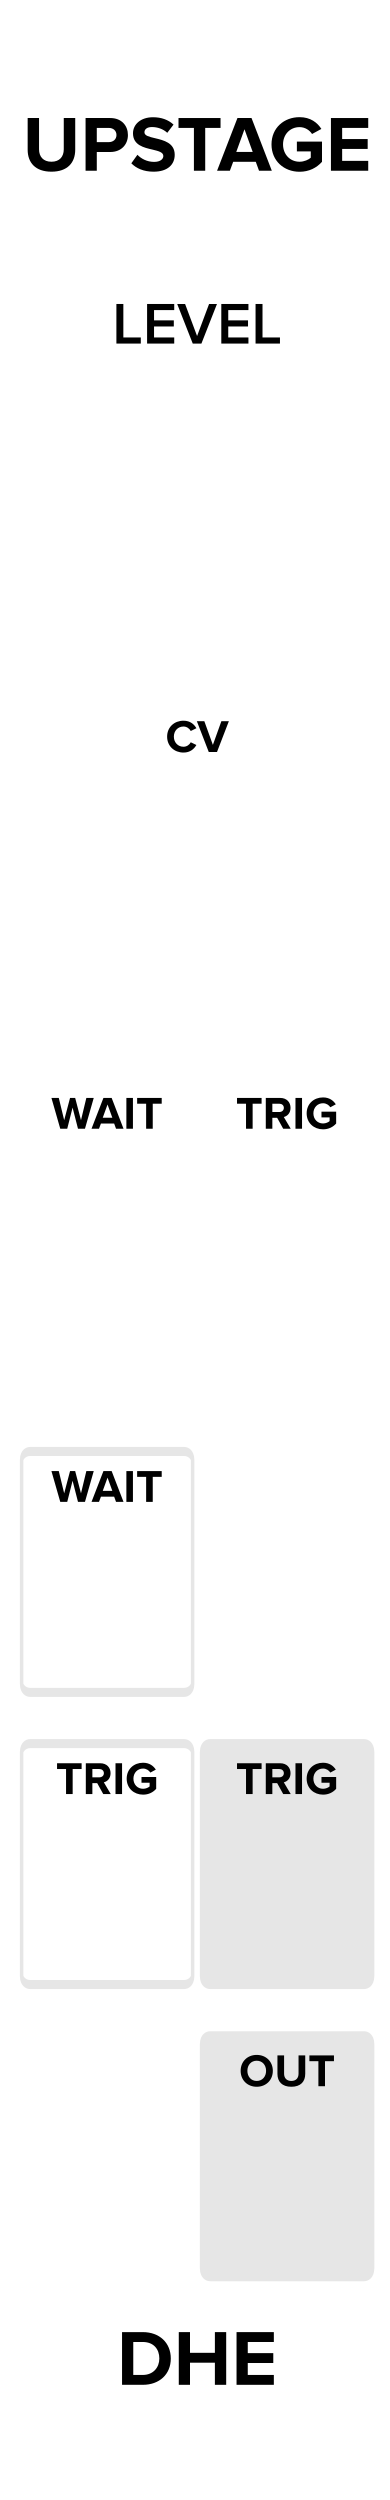
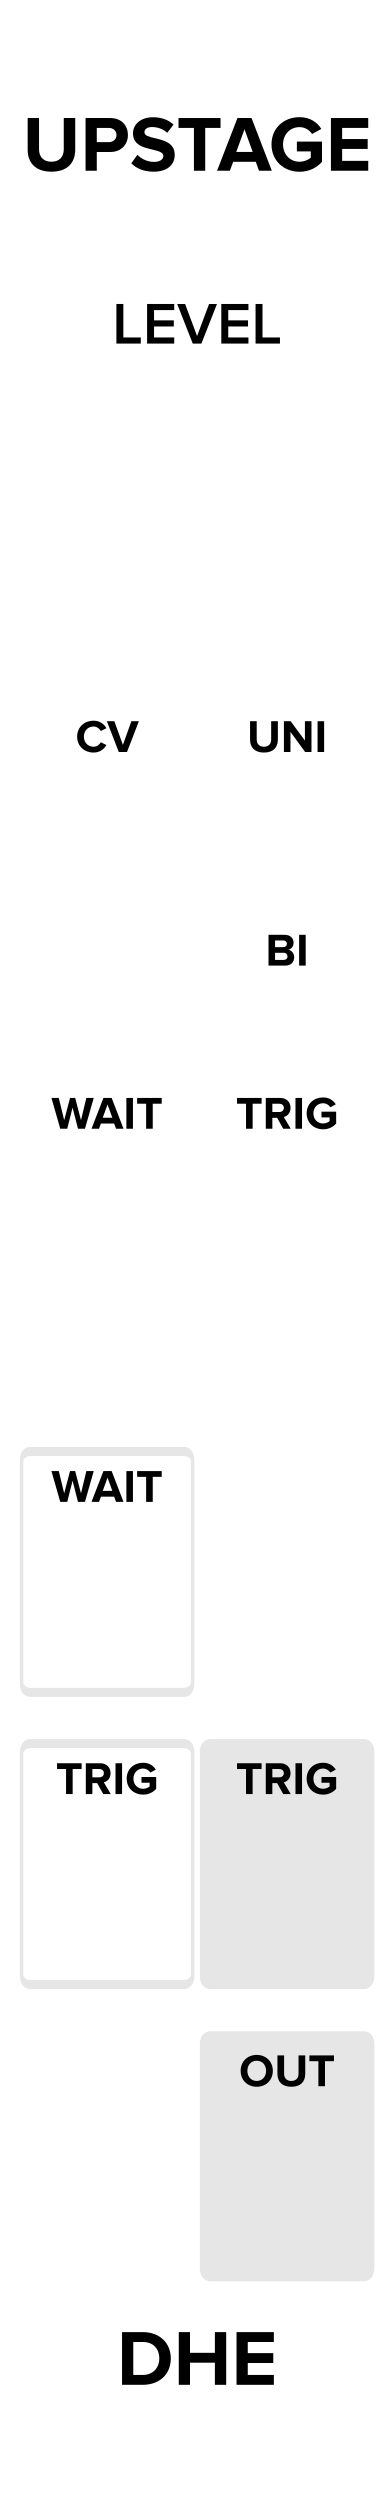
<svg xmlns="http://www.w3.org/2000/svg" width="59px" height="379px" version="1.1" xml:space="preserve" style="fill-rule:evenodd;clip-rule:evenodd;stroke-linecap:round;stroke-miterlimit:8;">
  <g id="Upstage" transform="matrix(1,0,0,1,-15,-742.52)">
    <g id="Background" transform="matrix(0.664042,0,0,0.998498,15,1.11558)">
      <rect x="0" y="742.52" width="90" height="380" style="fill:white;" />
    </g>
    <g id="BOTTOM-LABELS" transform="matrix(0.996063,0,0,1,0.0590551,0)">
      <g id="Out-port-BOX" transform="matrix(0.578311,0,0,1.49194,33.9936,741.64)">
        <path d="M65.217,208.318C65.217,207.839 64.209,207.45 62.967,207.45L22.461,207.45C21.219,207.45 20.211,207.839 20.211,208.318L20.211,231.063C20.211,231.542 21.219,231.932 22.461,231.932L62.967,231.932C64.209,231.932 65.217,231.542 65.217,231.063L65.217,208.318Z" style="fill:rgb(230,230,230);stroke:rgb(230,230,230);stroke-width:0.92px;" />
      </g>
      <g transform="matrix(1.00395,0,0,1,33.8754,1005.79)">
        <path id="OUT-port-label" d="M17.68,50.669C17.68,52.076 18.709,53.084 20.116,53.084C21.53,53.084 22.559,52.076 22.559,50.669C22.559,49.262 21.53,48.254 20.116,48.254C18.709,48.254 17.68,49.262 17.68,50.669ZM21.537,50.669C21.537,51.537 20.977,52.202 20.116,52.202C19.255,52.202 18.702,51.537 18.702,50.669C18.702,49.794 19.255,49.136 20.116,49.136C20.977,49.136 21.537,49.794 21.537,50.669Z" style="fill-rule:nonzero;" />
        <path d="M23.259,51.138C23.259,52.286 23.945,53.084 25.366,53.084C26.787,53.084 27.473,52.293 27.473,51.131L27.473,48.331L26.458,48.331L26.458,51.103C26.458,51.754 26.087,52.202 25.366,52.202C24.645,52.202 24.267,51.754 24.267,51.103L24.267,48.331L23.259,48.331L23.259,51.138Z" style="fill-rule:nonzero;" />
        <path d="M29.468,53L30.469,53L30.469,49.206L31.827,49.206L31.827,48.331L28.103,48.331L28.103,49.206L29.468,49.206L29.468,53Z" style="fill-rule:nonzero;" />
      </g>
      <g id="Trig-out-port-BOX" transform="matrix(0.578311,0,0,1.49194,33.9936,697.348)">
        <path d="M65.217,208.318C65.217,207.839 64.209,207.45 62.967,207.45L22.461,207.45C21.219,207.45 20.211,207.839 20.211,208.318L20.211,231.063C20.211,231.542 21.219,231.932 22.461,231.932L62.967,231.932C64.209,231.932 65.217,231.542 65.217,231.063L65.217,208.318Z" style="fill:rgb(230,230,230);stroke:rgb(230,230,230);stroke-width:0.92px;" />
      </g>
      <g transform="matrix(1.00395,0,0,1,33.5934,961.498)">
        <path id="TRIG-out-port-label" d="M18.777,53L19.778,53L19.778,49.206L21.136,49.206L21.136,48.331L17.412,48.331L17.412,49.206L18.777,49.206L18.777,53Z" style="fill-rule:nonzero;" />
        <path d="M24.412,53L25.553,53L24.503,51.222C25.007,51.103 25.525,50.662 25.525,49.836C25.525,48.968 24.93,48.331 23.957,48.331L21.773,48.331L21.773,53L22.767,53L22.767,51.341L23.495,51.341L24.412,53ZM24.51,49.836C24.51,50.228 24.209,50.466 23.81,50.466L22.767,50.466L22.767,49.206L23.81,49.206C24.209,49.206 24.51,49.444 24.51,49.836Z" style="fill-rule:nonzero;" />
        <rect x="26.274" y="48.331" width="0.994" height="4.669" style="fill-rule:nonzero;" />
        <path d="M27.968,50.669C27.968,52.139 29.088,53.091 30.453,53.091C31.3,53.091 31.965,52.741 32.441,52.209L32.441,50.417L30.215,50.417L30.215,51.285L31.447,51.285L31.447,51.845C31.258,52.02 30.866,52.202 30.453,52.202C29.606,52.202 28.99,51.551 28.99,50.669C28.99,49.787 29.606,49.136 30.453,49.136C30.95,49.136 31.349,49.416 31.559,49.745L32.385,49.297C32.035,48.744 31.426,48.254 30.453,48.254C29.088,48.254 27.968,49.192 27.968,50.669Z" style="fill-rule:nonzero;" />
      </g>
      <g id="Trig-in-port-BOX" transform="matrix(0.578311,0,0,1.49194,6.6023,697.348)">
        <path d="M65.217,208.318C65.217,207.839 64.209,207.45 62.967,207.45L22.461,207.45C21.219,207.45 20.211,207.839 20.211,208.318L20.211,231.063C20.211,231.542 21.219,231.932 22.461,231.932L62.967,231.932C64.209,231.932 65.217,231.542 65.217,231.063L65.217,208.318Z" style="fill:none;stroke:rgb(230,230,230);stroke-width:0.92px;" />
      </g>
      <g transform="matrix(1.00395,0,0,1,6.20212,961.498)">
        <path id="TRIG-in-port-label" d="M18.777,53L19.778,53L19.778,49.206L21.136,49.206L21.136,48.331L17.412,48.331L17.412,49.206L18.777,49.206L18.777,53Z" style="fill-rule:nonzero;" />
        <path d="M24.412,53L25.553,53L24.503,51.222C25.007,51.103 25.525,50.662 25.525,49.836C25.525,48.968 24.93,48.331 23.957,48.331L21.773,48.331L21.773,53L22.767,53L22.767,51.341L23.495,51.341L24.412,53ZM24.51,49.836C24.51,50.228 24.209,50.466 23.81,50.466L22.767,50.466L22.767,49.206L23.81,49.206C24.209,49.206 24.51,49.444 24.51,49.836Z" style="fill-rule:nonzero;" />
        <rect x="26.274" y="48.331" width="0.994" height="4.669" style="fill-rule:nonzero;" />
        <path d="M27.968,50.669C27.968,52.139 29.088,53.091 30.453,53.091C31.3,53.091 31.965,52.741 32.441,52.209L32.441,50.417L30.215,50.417L30.215,51.285L31.447,51.285L31.447,51.845C31.258,52.02 30.866,52.202 30.453,52.202C29.606,52.202 28.99,51.551 28.99,50.669C28.99,49.787 29.606,49.136 30.453,49.136C30.95,49.136 31.349,49.416 31.559,49.745L32.385,49.297C32.035,48.744 31.426,48.254 30.453,48.254C29.088,48.254 27.968,49.192 27.968,50.669Z" style="fill-rule:nonzero;" />
      </g>
      <g id="Wait-port-BOX" transform="matrix(0.578311,0,0,1.49194,6.6023,653.057)">
        <path d="M65.217,208.318C65.217,207.839 64.209,207.45 62.967,207.45L22.461,207.45C21.219,207.45 20.211,207.839 20.211,208.318L20.211,231.063C20.211,231.542 21.219,231.932 22.461,231.932L62.967,231.932C64.209,231.932 65.217,231.542 65.217,231.063L65.217,208.318Z" style="fill:none;stroke:rgb(230,230,230);stroke-width:0.92px;" />
      </g>
      <g transform="matrix(1.00395,0,0,1,3.23769,917.206)">
        <path id="WAIT-port-label" d="M23.539,53L24.596,53L25.926,48.331L24.806,48.331L23.994,51.705L23.112,48.331L22.335,48.331L21.446,51.705L20.627,48.331L19.514,48.331L20.851,53L21.908,53L22.72,49.794L23.539,53Z" style="fill-rule:nonzero;" />
        <path d="M29.307,53L30.441,53L28.642,48.331L27.396,48.331L25.59,53L26.724,53L27.018,52.209L29.02,52.209L29.307,53ZM28.019,49.325L28.747,51.334L27.291,51.334L28.019,49.325Z" style="fill-rule:nonzero;" />
        <rect x="30.875" y="48.331" width="0.994" height="4.669" style="fill-rule:nonzero;" />
        <path d="M33.871,53L34.872,53L34.872,49.206L36.23,49.206L36.23,48.331L32.506,48.331L32.506,49.206L33.871,49.206L33.871,53Z" style="fill-rule:nonzero;" />
      </g>
    </g>
    <g id="TOP-LABELS" transform="matrix(0.996063,0,0,1,0.0590551,0)">
      <g transform="matrix(1.00395,0,0,1,30.629,860.636)">
        <path id="TRIG-button-label" d="M21.73,53L22.731,53L22.731,49.206L24.089,49.206L24.089,48.331L20.365,48.331L20.365,49.206L21.73,49.206L21.73,53Z" style="fill-rule:nonzero;" />
        <path d="M27.365,53L28.506,53L27.456,51.222C27.96,51.103 28.478,50.662 28.478,49.836C28.478,48.968 27.883,48.331 26.91,48.331L24.726,48.331L24.726,53L25.72,53L25.72,51.341L26.448,51.341L27.365,53ZM27.463,49.836C27.463,50.228 27.162,50.466 26.763,50.466L25.72,50.466L25.72,49.206L26.763,49.206C27.162,49.206 27.463,49.444 27.463,49.836Z" style="fill-rule:nonzero;" />
        <rect x="29.227" y="48.331" width="0.994" height="4.669" style="fill-rule:nonzero;" />
        <path d="M30.921,50.669C30.921,52.139 32.041,53.091 33.406,53.091C34.253,53.091 34.918,52.741 35.394,52.209L35.394,50.417L33.168,50.417L33.168,51.285L34.4,51.285L34.4,51.845C34.211,52.02 33.819,52.202 33.406,52.202C32.559,52.202 31.943,51.551 31.943,50.669C31.943,49.787 32.559,49.136 33.406,49.136C33.903,49.136 34.302,49.416 34.512,49.745L35.338,49.297C34.988,48.744 34.379,48.254 33.406,48.254C32.041,48.254 30.921,49.192 30.921,50.669Z" style="fill-rule:nonzero;" />
      </g>
      <g transform="matrix(1.00395,0,0,1,3.23769,860.636)">
        <path id="WAIT-button-label" d="M23.539,53L24.596,53L25.926,48.331L24.806,48.331L23.994,51.705L23.112,48.331L22.335,48.331L21.446,51.705L20.627,48.331L19.514,48.331L20.851,53L21.908,53L22.72,49.794L23.539,53Z" style="fill-rule:nonzero;" />
        <path d="M29.307,53L30.441,53L28.642,48.331L27.396,48.331L25.59,53L26.724,53L27.018,52.209L29.02,52.209L29.307,53ZM28.019,49.325L28.747,51.334L27.291,51.334L28.019,49.325Z" style="fill-rule:nonzero;" />
        <rect x="30.875" y="48.331" width="0.994" height="4.669" style="fill-rule:nonzero;" />
        <path d="M33.871,53L34.872,53L34.872,49.206L36.23,49.206L36.23,48.331L32.506,48.331L32.506,49.206L33.871,49.206L33.871,53Z" style="fill-rule:nonzero;" />
      </g>
-       <g transform="matrix(1.00395,0,0,1,5.76233,803.525)">
+       <g transform="matrix(1.00395,0,0,1,-7.93333,803.525)">
        <path id="Level-CV-label" d="M37.022,53.084C38.051,53.084 38.639,52.517 38.975,51.936L38.121,51.523C37.925,51.908 37.505,52.202 37.022,52.202C36.175,52.202 35.559,51.551 35.559,50.669C35.559,49.787 36.175,49.136 37.022,49.136C37.505,49.136 37.925,49.437 38.121,49.815L38.975,49.395C38.646,48.814 38.051,48.254 37.022,48.254C35.622,48.254 34.537,49.234 34.537,50.669C34.537,52.104 35.622,53.084 37.022,53.084Z" style="fill-rule:nonzero;" />
        <path d="M40.851,53L42.097,53L43.896,48.331L42.762,48.331L41.474,51.922L40.179,48.331L39.045,48.331L40.851,53Z" style="fill-rule:nonzero;" />
+       </g>
+       <g transform="matrix(1.00395,0,0,1,19.458,839.462)">
+         <path id="Level-switch-BI-label" d="M36.266,49.444L38.8,49.444C39.689,49.444 40.158,48.884 40.158,48.184C40.158,47.596 39.759,47.113 39.262,47.036C39.703,46.945 40.067,46.553 40.067,45.965C40.067,45.342 39.612,44.775 38.723,44.775L36.266,44.775L36.266,49.444ZM37.26,46.644L37.26,45.629L38.506,45.629C38.842,45.629 39.052,45.846 39.052,46.14C39.052,46.434 38.842,46.644 38.506,46.644L37.26,46.644ZM37.26,48.583L37.26,47.498L38.541,47.498C38.933,47.498 39.143,47.75 39.143,48.044C39.143,48.38 38.919,48.583 38.541,48.583L37.26,48.583Z" style="fill-rule:nonzero;" />
+         <rect x="40.907" y="44.775" width="0.994" height="4.669" style="fill-rule:nonzero;" />
+       </g>
+       <g transform="matrix(1.00395,0,0,1,19.458,803.525)">
+         <path id="Level-switch-UNI-label" d="M33.469,51.138C33.469,52.286 34.155,53.084 35.576,53.084C36.997,53.084 37.683,52.293 37.683,51.131L37.683,48.331L36.668,48.331L36.668,51.103C36.668,51.754 36.297,52.202 35.576,52.202C34.855,52.202 34.477,51.754 34.477,51.103L34.477,48.331L33.469,48.331L33.469,51.138Z" style="fill-rule:nonzero;" />
+         <path d="M41.82,53L42.779,53L42.779,48.331L41.785,48.331L41.785,51.264L39.622,48.331L38.6,48.331L38.6,53L39.594,53L39.594,49.955L41.82,53Z" style="fill-rule:nonzero;" />
+         <rect x="43.703" y="48.331" width="0.994" height="4.669" style="fill-rule:nonzero;" />
      </g>
      <g transform="matrix(1.00395,0,0,1,5.76233,741.606)">
        <path id="LEVEL-knob-label" d="M26.848,53L30.547,53L30.547,52.073L27.901,52.073L27.901,46.997L26.848,46.997L26.848,53Z" style="fill-rule:nonzero;" />
        <path d="M31.501,53L35.614,53L35.614,52.073L32.554,52.073L32.554,50.408L35.551,50.408L35.551,49.481L32.554,49.481L32.554,47.924L35.614,47.924L35.614,46.997L31.501,46.997L31.501,53Z" style="fill-rule:nonzero;" />
        <path d="M38.422,53L39.736,53L42.094,46.997L40.897,46.997L39.079,51.857L37.261,46.997L36.064,46.997L38.422,53Z" style="fill-rule:nonzero;" />
        <path d="M42.751,53L46.864,53L46.864,52.073L43.804,52.073L43.804,50.408L46.801,50.408L46.801,49.481L43.804,49.481L43.804,47.924L46.864,47.924L46.864,46.997L42.751,46.997L42.751,53Z" style="fill-rule:nonzero;" />
        <path d="M47.944,53L51.643,53L51.643,52.073L48.997,52.073L48.997,46.997L47.944,46.997L47.944,53Z" style="fill-rule:nonzero;" />
      </g>
    </g>
    <g id="TITLES" transform="matrix(0.866438,0,0,0.998498,35.7741,1.11554)">
      <g transform="matrix(1.15415,0,0,1.0015,-42.7602,1059.43)">
        <path id="AUTHOR-NAME" d="M34.777,45.104L37.927,45.104C40.431,45.104 42.168,43.523 42.168,41.115C42.168,38.708 40.431,37.114 37.927,37.114L34.777,37.114L34.777,45.104ZM36.478,43.607L36.478,38.612L37.927,38.612C39.568,38.612 40.431,39.702 40.431,41.115C40.431,42.469 39.508,43.607 37.927,43.607L36.478,43.607Z" style="fill-rule:nonzero;" />
        <path d="M48.852,45.104L50.565,45.104L50.565,37.114L48.852,37.114L48.852,40.253L45.079,40.253L45.079,37.114L43.378,37.114L43.378,45.104L45.079,45.104L45.079,41.75L48.852,41.75L48.852,45.104Z" style="fill-rule:nonzero;" />
        <path d="M52.135,45.104L57.789,45.104L57.789,43.607L53.836,43.607L53.836,41.798L57.705,41.798L57.705,40.301L53.836,40.301L53.836,38.612L57.789,38.612L57.789,37.114L52.135,37.114L52.135,45.104Z" style="fill-rule:nonzero;" />
      </g>
      <g transform="matrix(1.15415,0,0,1.0015,-42.7602,728.231)">
        <path id="PLUGIN-NAME" d="M20.468,36.965C20.468,38.929 21.642,40.295 24.073,40.295C26.505,40.295 27.679,38.941 27.679,36.953L27.679,32.161L25.942,32.161L25.942,36.905C25.942,38.019 25.307,38.786 24.073,38.786C22.839,38.786 22.193,38.019 22.193,36.905L22.193,32.161L20.468,32.161L20.468,36.965Z" style="fill-rule:nonzero;" />
        <path d="M29.248,40.151L30.949,40.151L30.949,37.312L32.986,37.312C34.711,37.312 35.669,36.126 35.669,34.737C35.669,33.335 34.723,32.161 32.986,32.161L29.248,32.161L29.248,40.151ZM33.932,34.737C33.932,35.396 33.429,35.815 32.758,35.815L30.949,35.815L30.949,33.659L32.758,33.659C33.429,33.659 33.932,34.066 33.932,34.737Z" style="fill-rule:nonzero;" />
        <path d="M36.184,39.025C36.927,39.78 38.029,40.295 39.562,40.295C41.719,40.295 42.761,39.193 42.761,37.732C42.761,35.923 41.084,35.527 39.766,35.216C38.904,35.012 38.173,34.845 38.173,34.329C38.173,33.85 38.58,33.527 39.311,33.527C40.125,33.527 40.988,33.802 41.635,34.401L42.581,33.155C41.791,32.425 40.736,32.041 39.467,32.041C37.586,32.041 36.436,33.144 36.436,34.473C36.436,36.294 38.113,36.653 39.419,36.953C40.293,37.169 41.036,37.336 41.036,37.923C41.036,38.378 40.581,38.81 39.646,38.81C38.544,38.81 37.67,38.319 37.107,37.732L36.184,39.025Z" style="fill-rule:nonzero;" />
        <path d="M45.672,40.151L47.385,40.151L47.385,33.659L49.709,33.659L49.709,32.161L43.336,32.161L43.336,33.659L45.672,33.659L45.672,40.151Z" style="fill-rule:nonzero;" />
        <path d="M55.543,40.151L57.483,40.151L54.405,32.161L52.272,32.161L49.182,40.151L51.122,40.151L51.625,38.798L55.051,38.798L55.543,40.151ZM53.338,33.862L54.584,37.3L52.093,37.3L53.338,33.862Z" style="fill-rule:nonzero;" />
        <path d="M57.435,36.162C57.435,38.678 59.352,40.307 61.688,40.307C63.137,40.307 64.275,39.708 65.09,38.798L65.09,35.731L61.281,35.731L61.281,37.216L63.389,37.216L63.389,38.175C63.066,38.474 62.395,38.786 61.688,38.786C60.238,38.786 59.184,37.672 59.184,36.162C59.184,34.653 60.238,33.539 61.688,33.539C62.538,33.539 63.221,34.018 63.581,34.581L64.994,33.814C64.395,32.868 63.353,32.029 61.688,32.029C59.352,32.029 57.435,33.635 57.435,36.162Z" style="fill-rule:nonzero;" />
        <path d="M66.444,40.151L72.098,40.151L72.098,38.654L68.145,38.654L68.145,36.845L72.014,36.845L72.014,35.348L68.145,35.348L68.145,33.659L72.098,33.659L72.098,32.161L66.444,32.161L66.444,40.151Z" style="fill-rule:nonzero;" />
      </g>
    </g>
  </g>
</svg>
